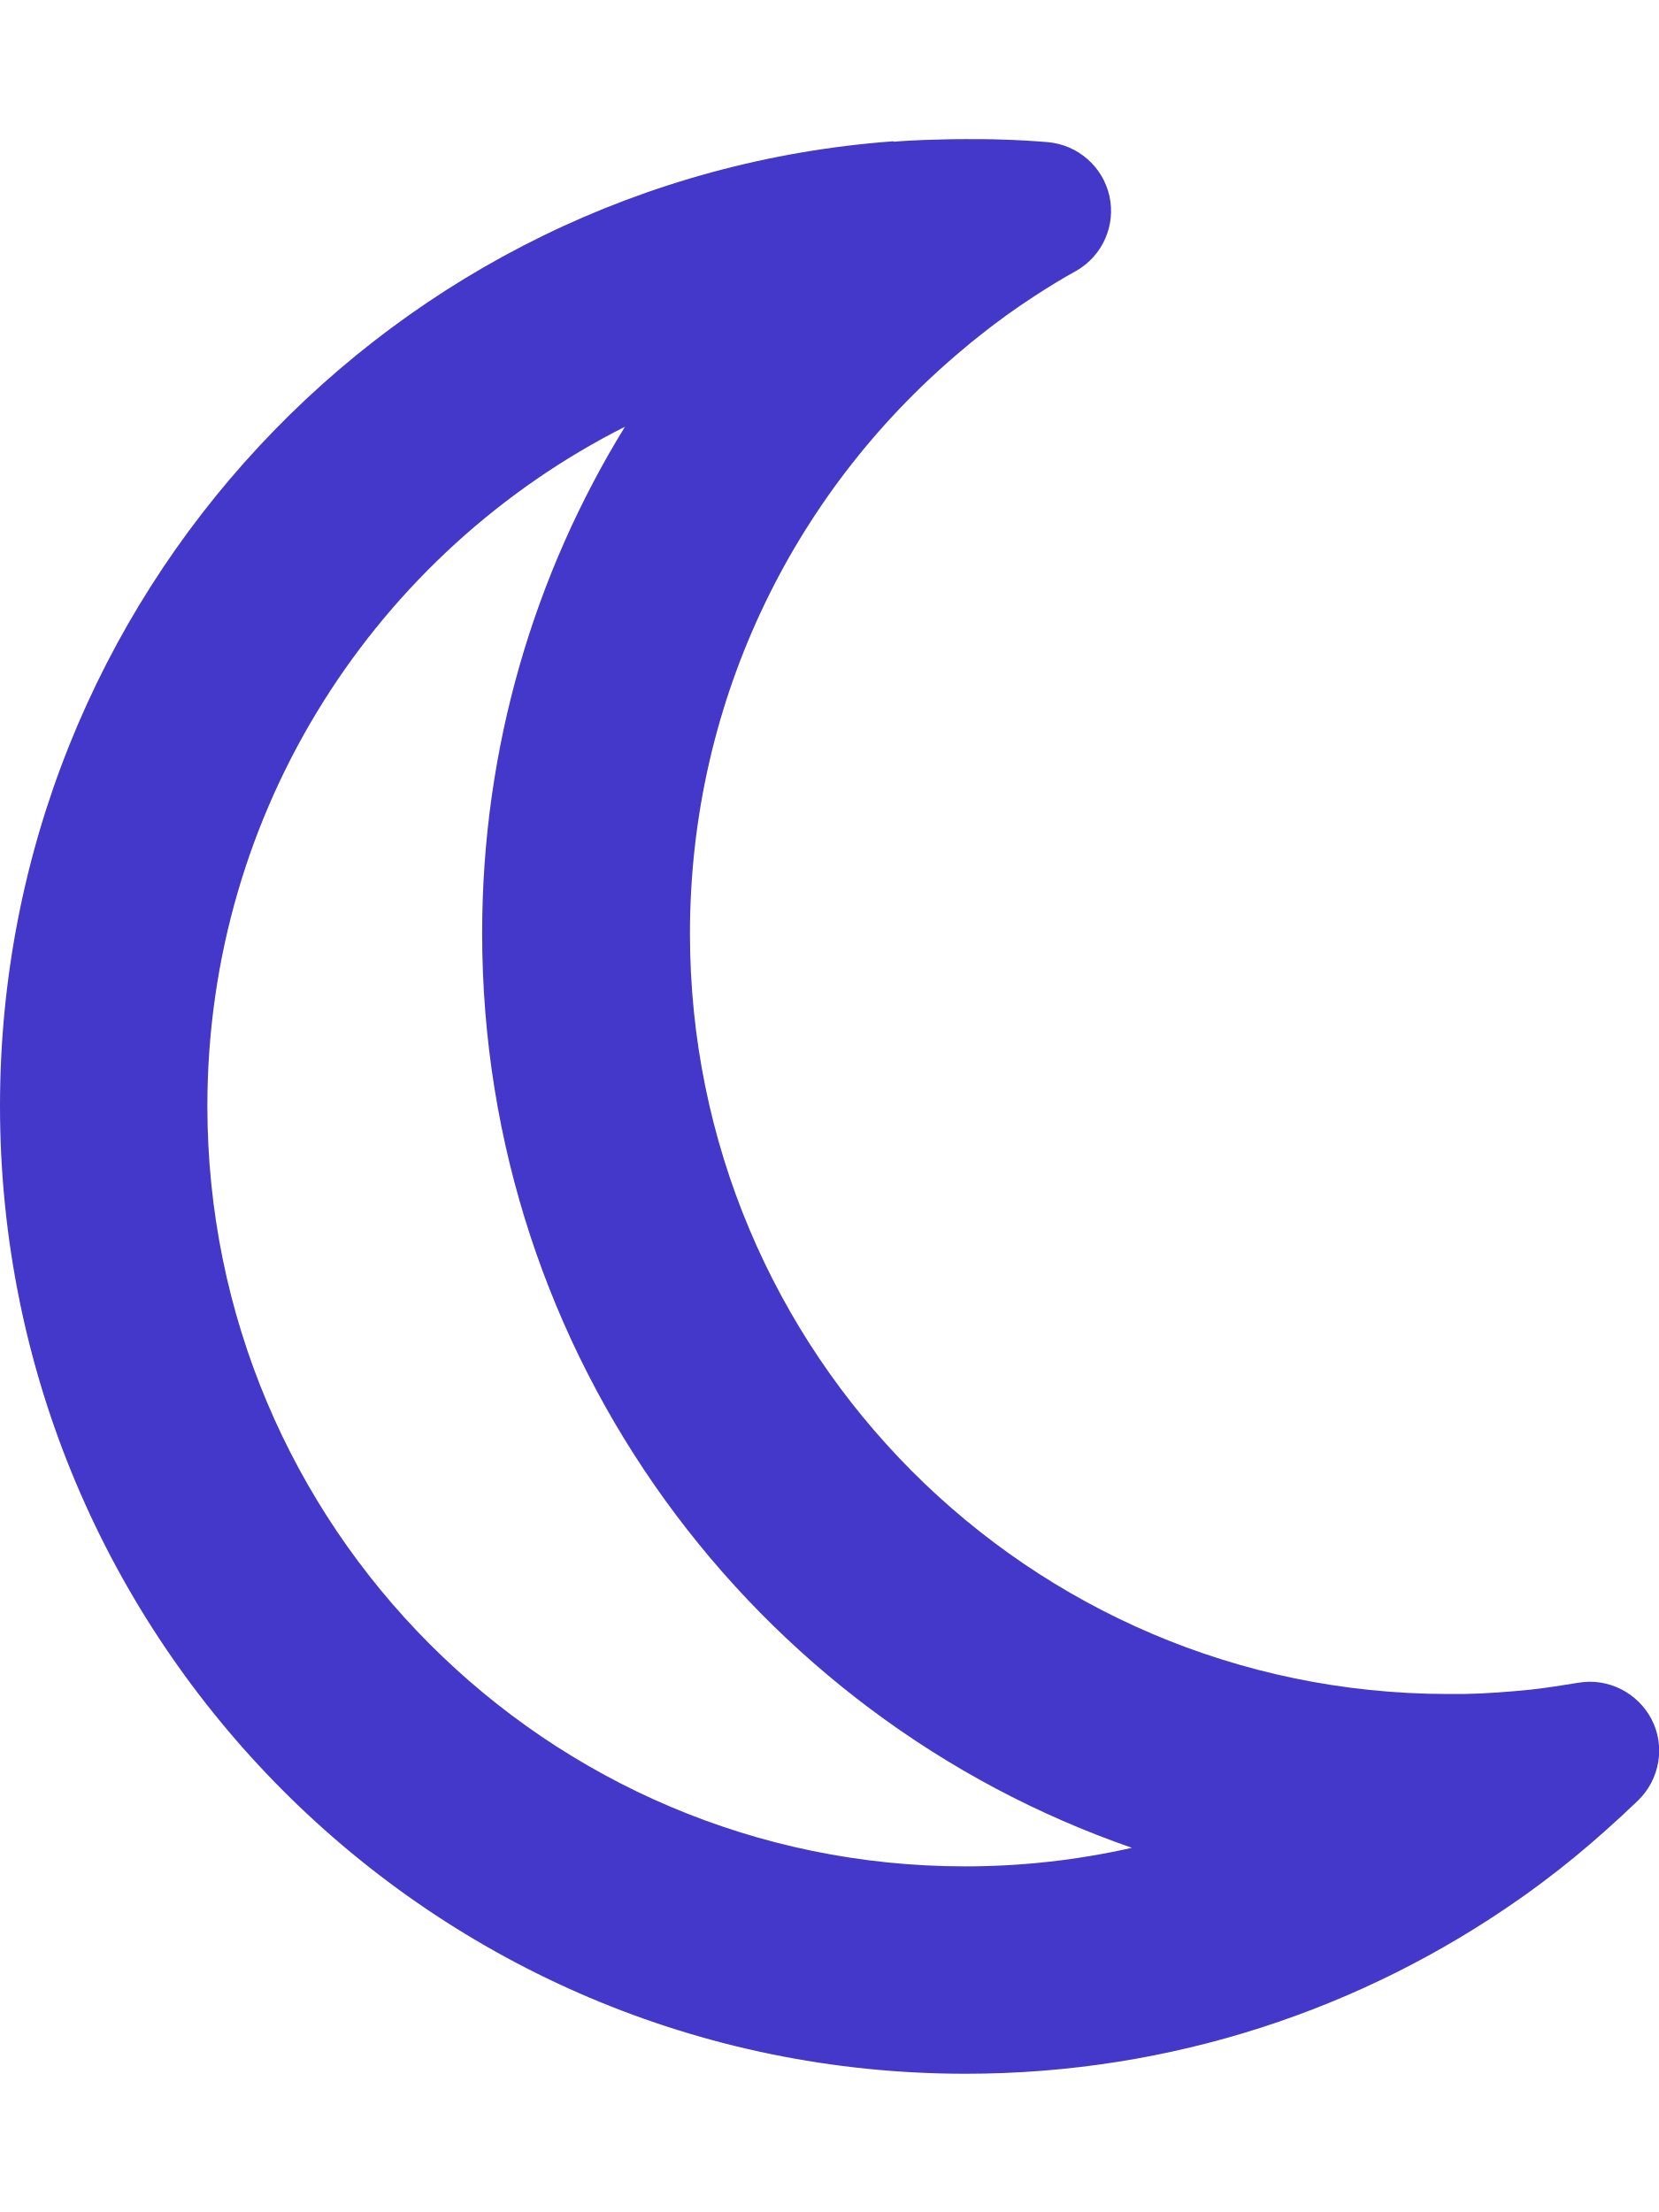
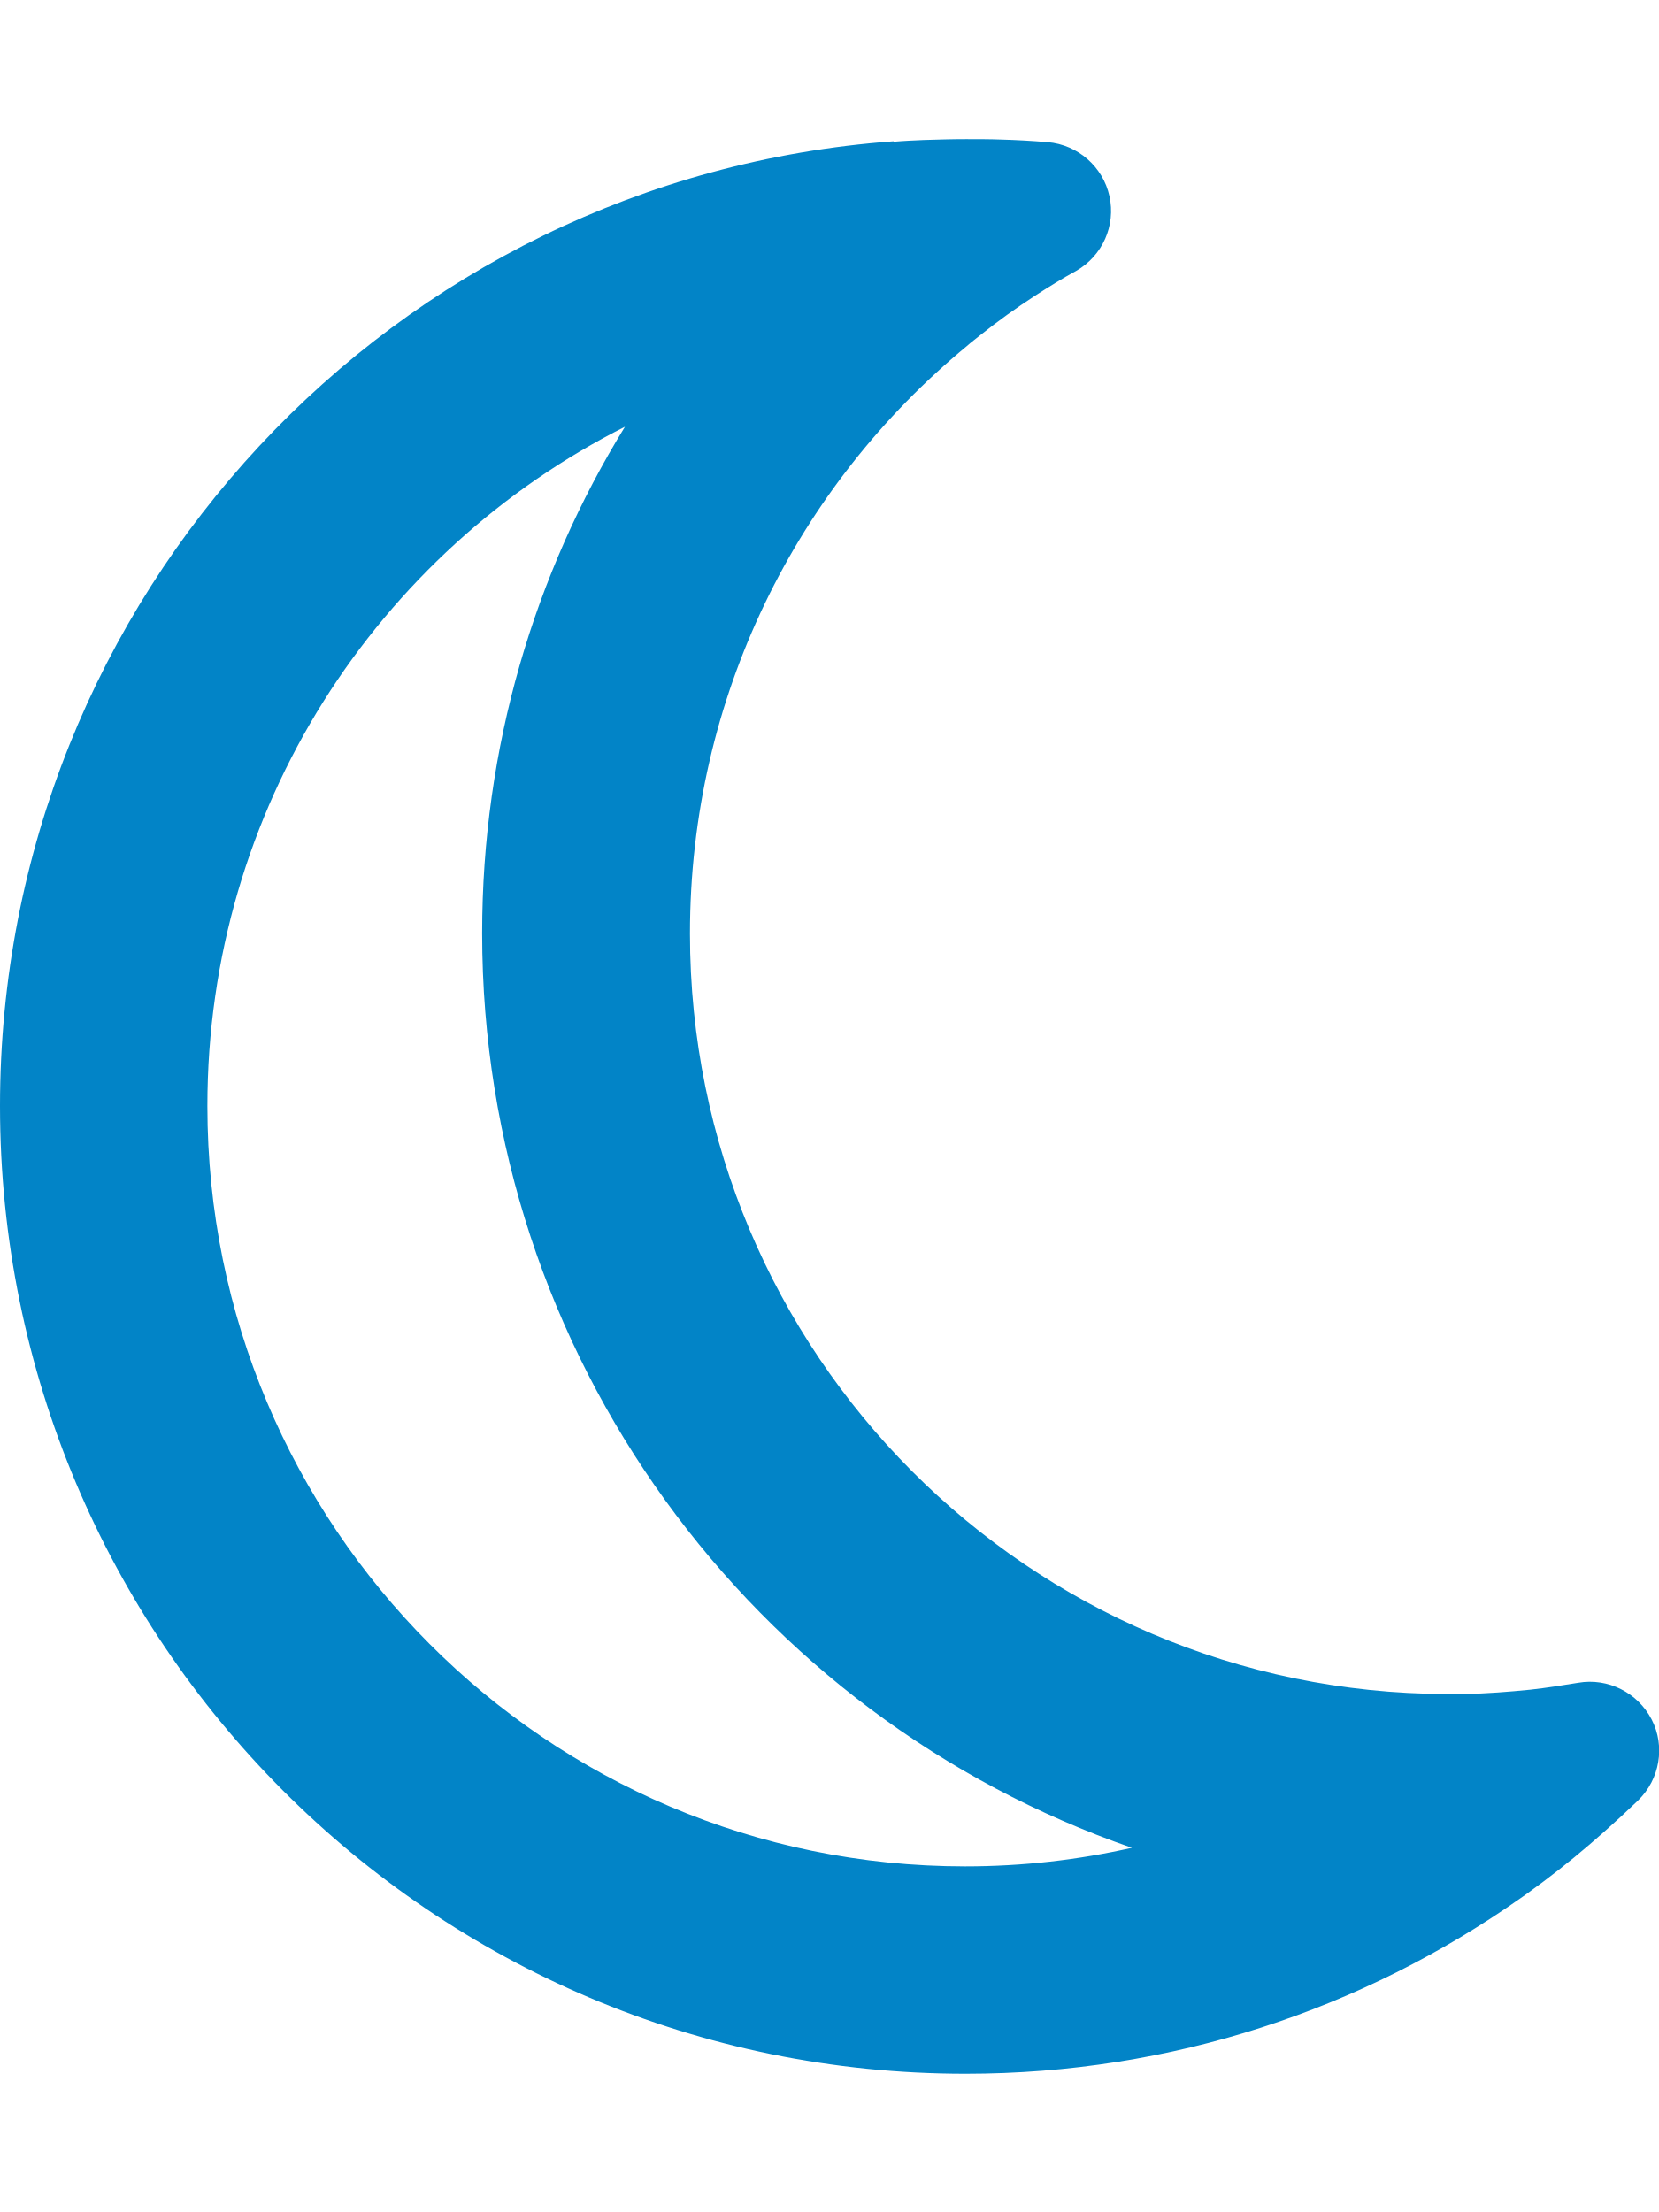
<svg xmlns="http://www.w3.org/2000/svg" height="2em" viewBox="0 0 384 512">
-   <style>svg{fill:#4338ca}</style>
+   <style>svg{fill:#0284c7}</style>
  <path d="M144.7 98.7c-21 34.1-33.1 74.3-33.1 117.3c0 98 62.8 181.4 150.4 211.7c-12.4 2.8-25.3 4.3-38.6 4.3C126.6 432 48 353.3 48 256c0-68.9 39.4-128.4 96.8-157.3zm62.1-66C91.1 41.2 0 137.9 0 256C0 379.7 100 480 223.5 480c47.8 0 92-15 128.4-40.6c1.9-1.3 3.7-2.7 5.5-4c4.8-3.6 9.4-7.4 13.9-11.4c2.7-2.4 5.3-4.8 7.9-7.3c5-4.9 6.3-12.5 3.1-18.7s-10.1-9.7-17-8.5c-3.7 .6-7.4 1.2-11.1 1.6c-5 .5-10.1 .9-15.3 1c-1.2 0-2.5 0-3.7 0c-.1 0-.2 0-.3 0c-96.8-.2-175.2-78.9-175.2-176c0-54.8 24.9-103.7 64.1-136c1-.9 2.1-1.7 3.2-2.6c4-3.2 8.2-6.2 12.5-9c3.1-2 6.3-4 9.6-5.8c6.1-3.5 9.2-10.5 7.7-17.3s-7.3-11.9-14.3-12.5c-3.6-.3-7.1-.5-10.7-.6c-2.7-.1-5.5-.1-8.2-.1c-3.3 0-6.5 .1-9.8 .2c-2.3 .1-4.6 .2-6.9 .4z" />
</svg>
